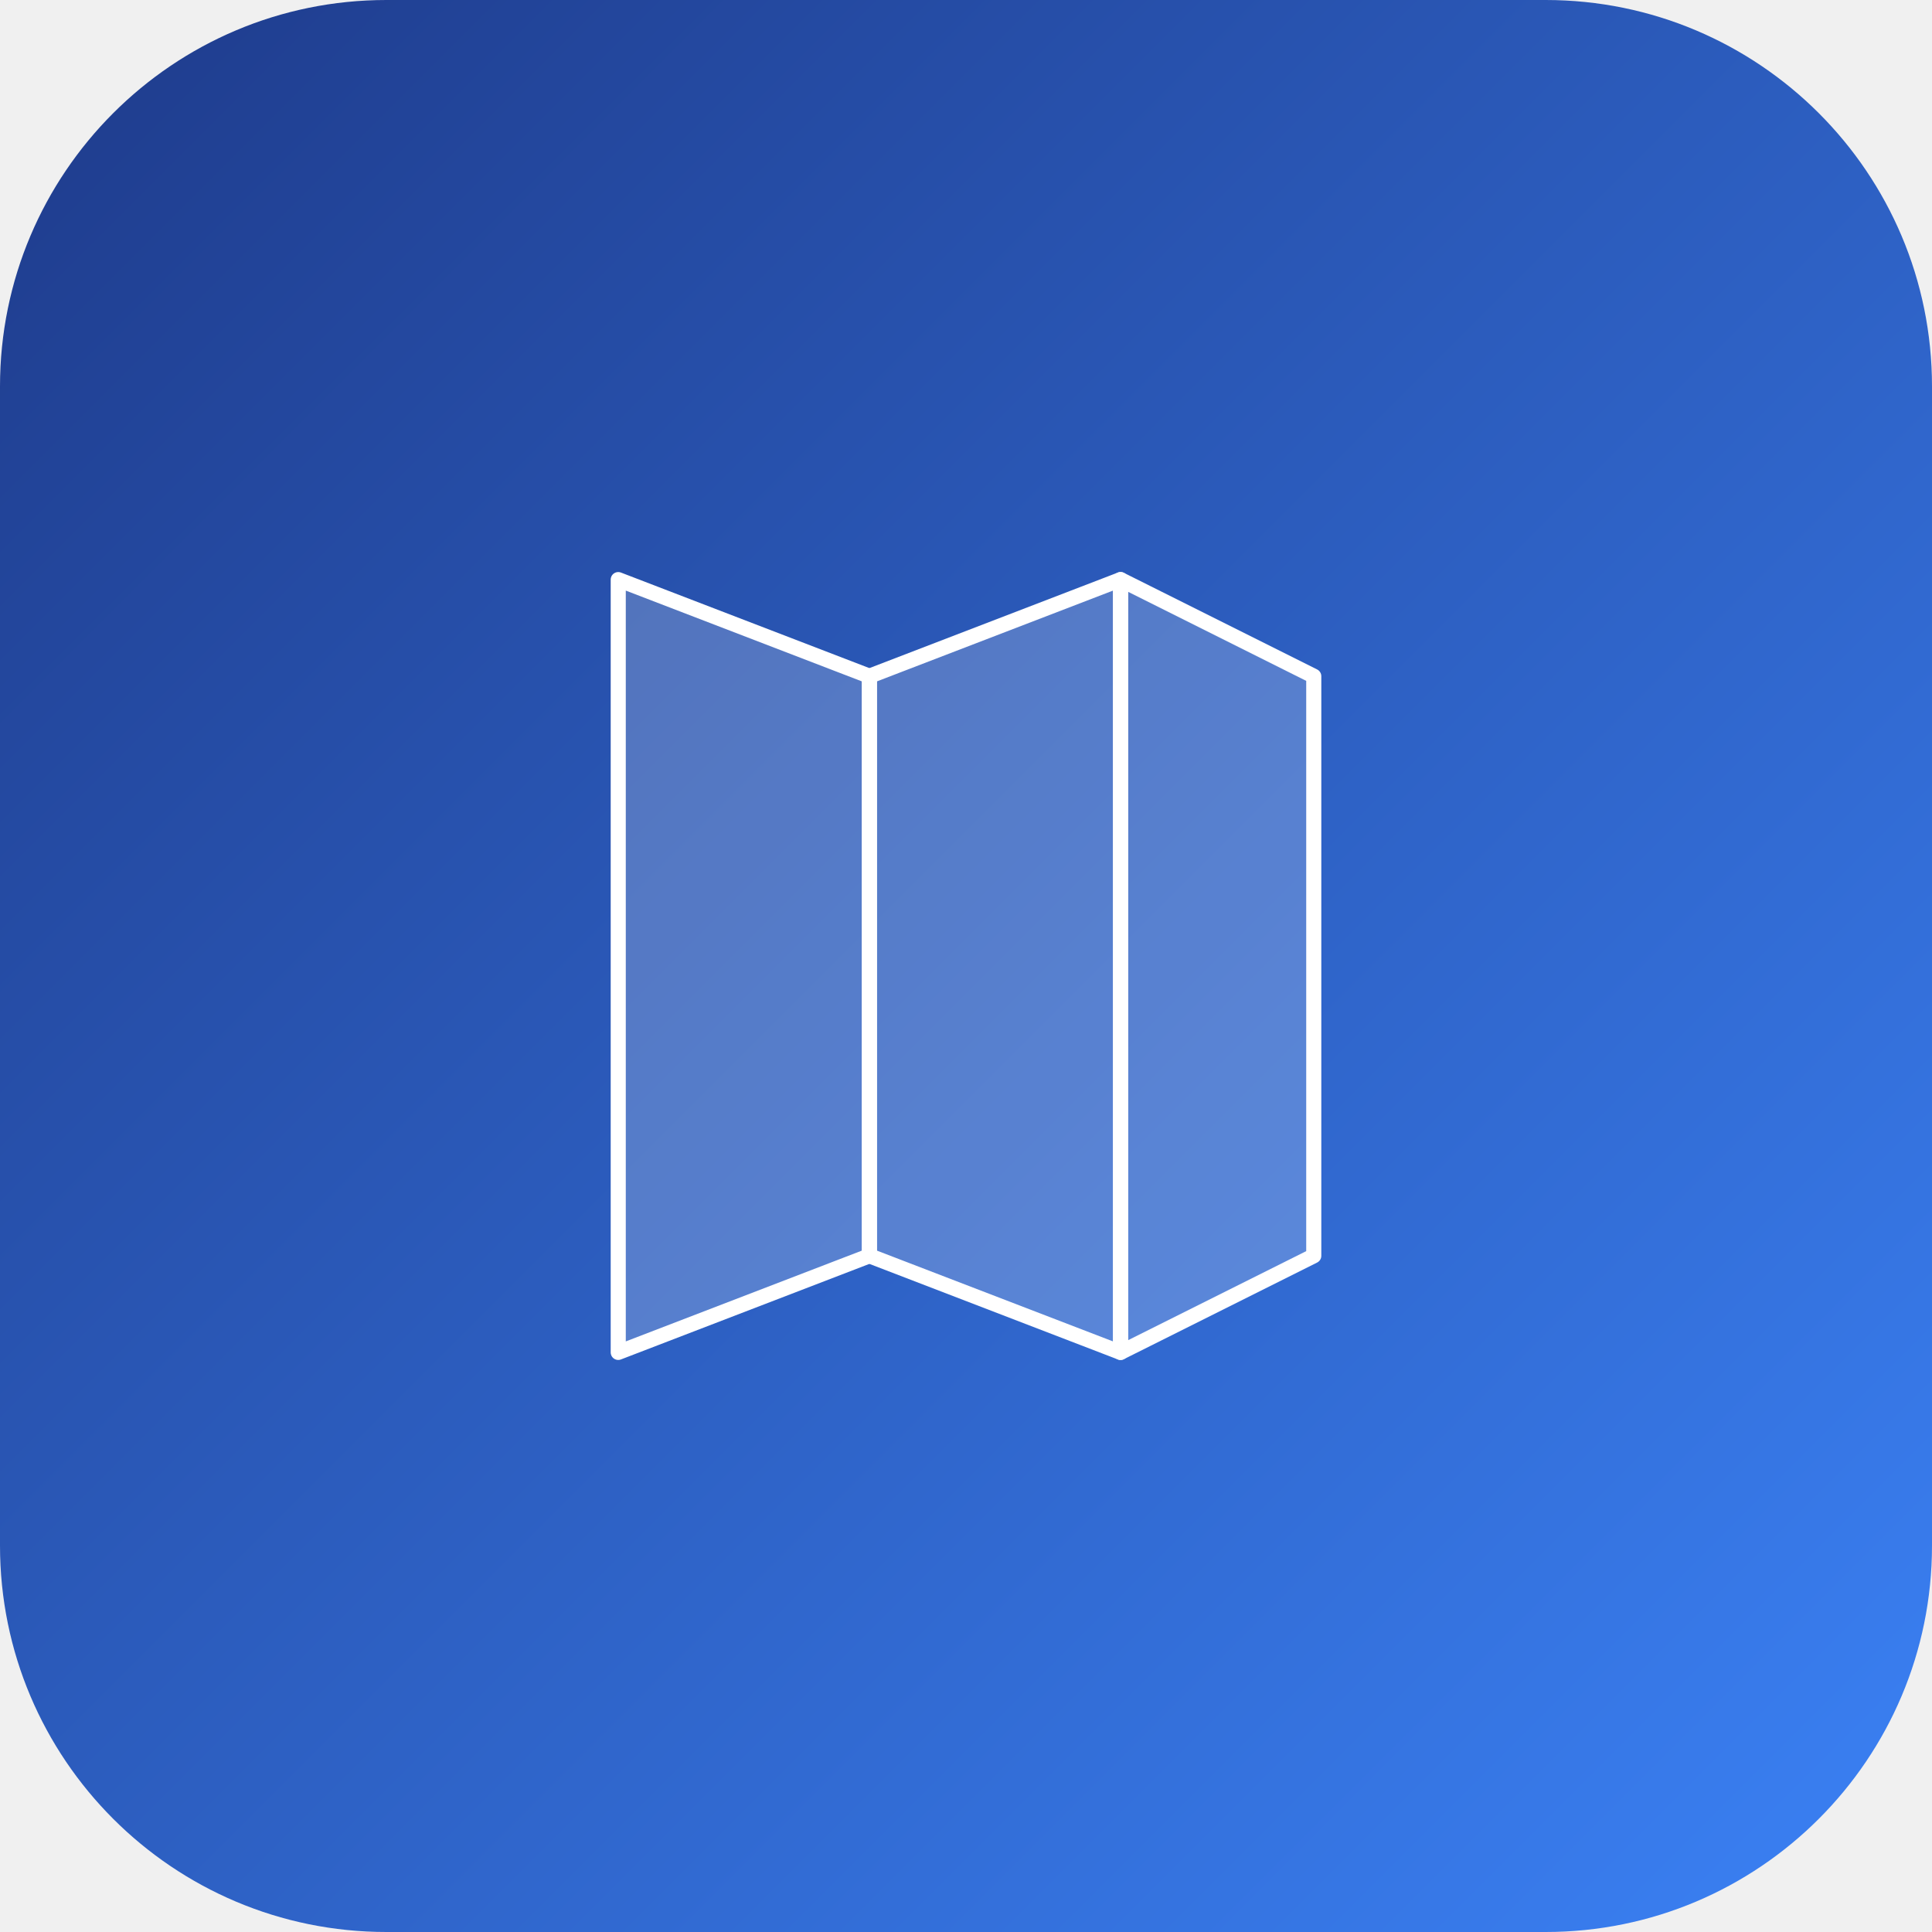
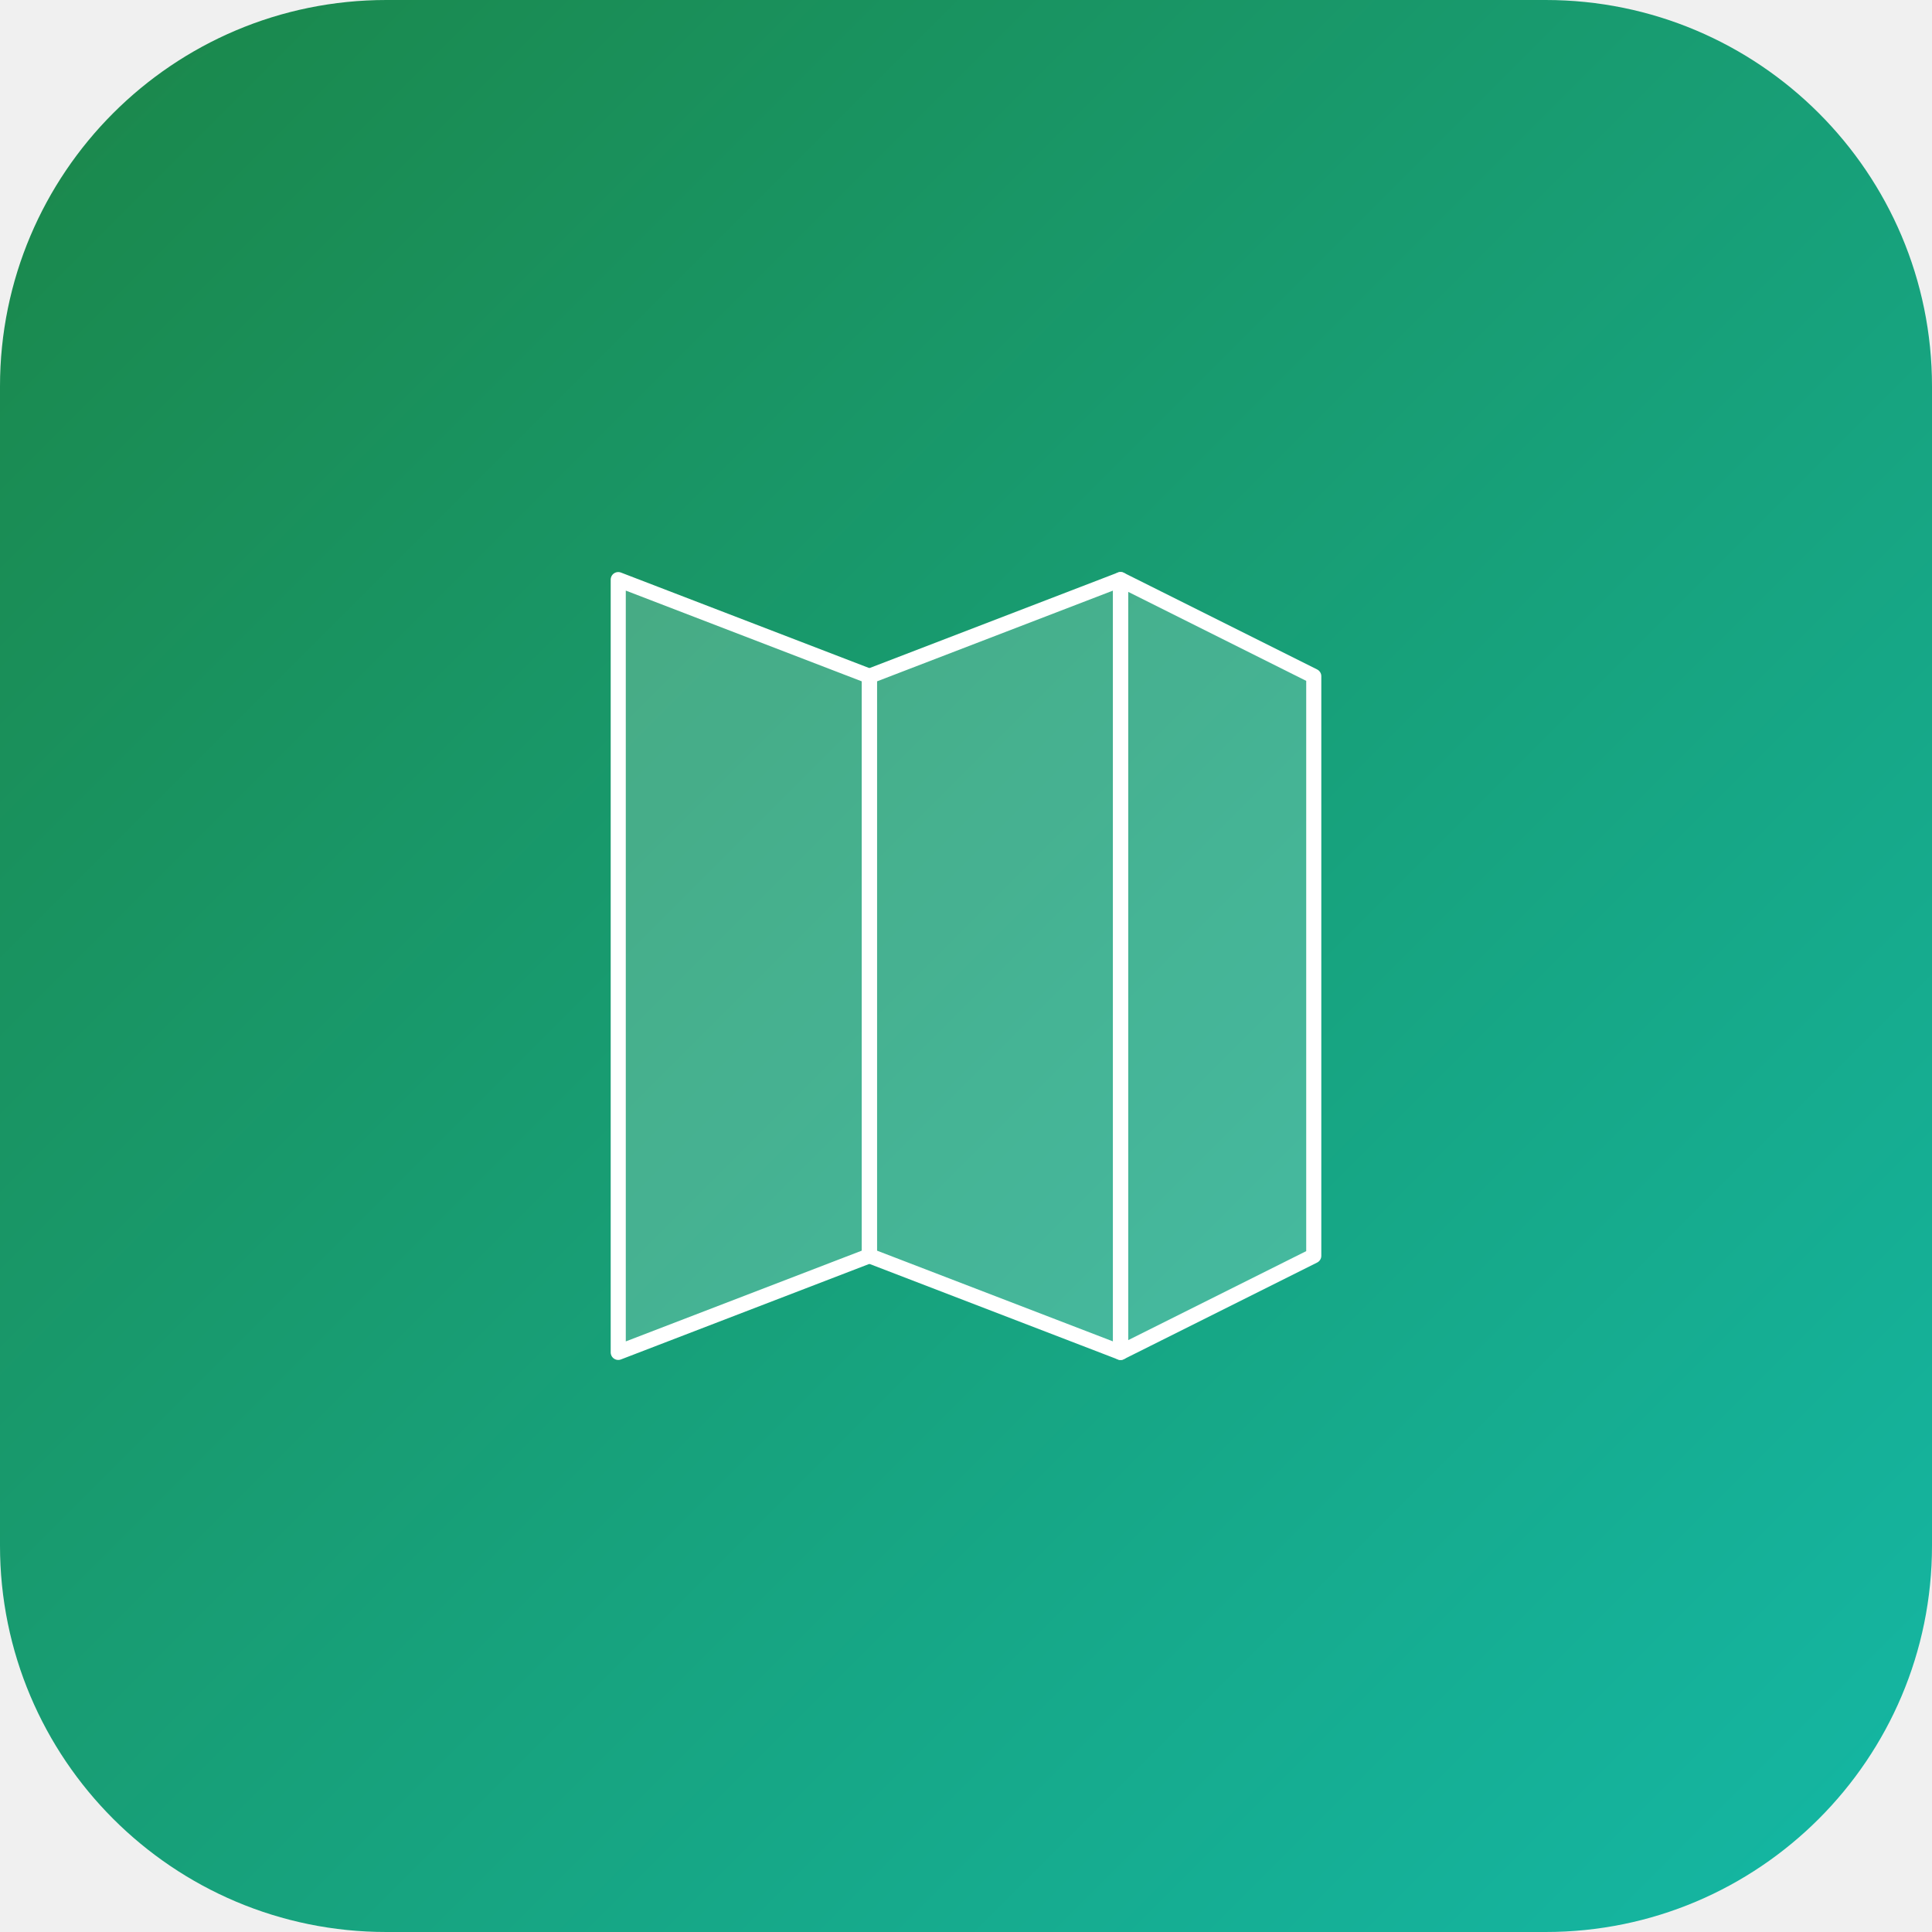
<svg xmlns="http://www.w3.org/2000/svg" width="128" height="128" viewBox="0 0 128 128">
  <defs>
    <linearGradient id="bgGradient" x1="0%" y1="0%" x2="100%" y2="100%">
-       <stop offset="0%" style="stop-color:#1E3A8A;stop-opacity:1" />
-       <stop offset="100%" style="stop-color:#3B82F6;stop-opacity:1" />
+       <stop offset="0%" style="stop-color:#1B8648;stop-opacity:1" />
+       <stop offset="100%" style="stop-color:#14B8A6;stop-opacity:1" />
    </linearGradient>
  </defs>
  <rect width="128" height="128" fill="url(#bgGradient)" rx="25.6" />
  <g transform="translate(64, 64)">
    <path d="M -23.04,-25.6              L -23.04,25.6              L -6.4,19.2              L -6.4,-19.2 Z" fill="rgba(255, 255, 255, 0.2)" stroke="white" stroke-width="1" stroke-linejoin="round" stroke-linecap="round" />
    <path d="M -6.4,-19.2              L -6.4,19.2              L 10.24,25.6              L 10.24,-25.6 Z" fill="rgba(255, 255, 255, 0.2)" stroke="white" stroke-width="1" stroke-linejoin="round" stroke-linecap="round" />
    <path d="M 10.24,-25.6              L 10.24,25.6              L 23.04,19.2              L 23.04,-19.2 Z" fill="rgba(255, 255, 255, 0.2)" stroke="white" stroke-width="1" stroke-linejoin="round" stroke-linecap="round" />
  </g>
</svg>
